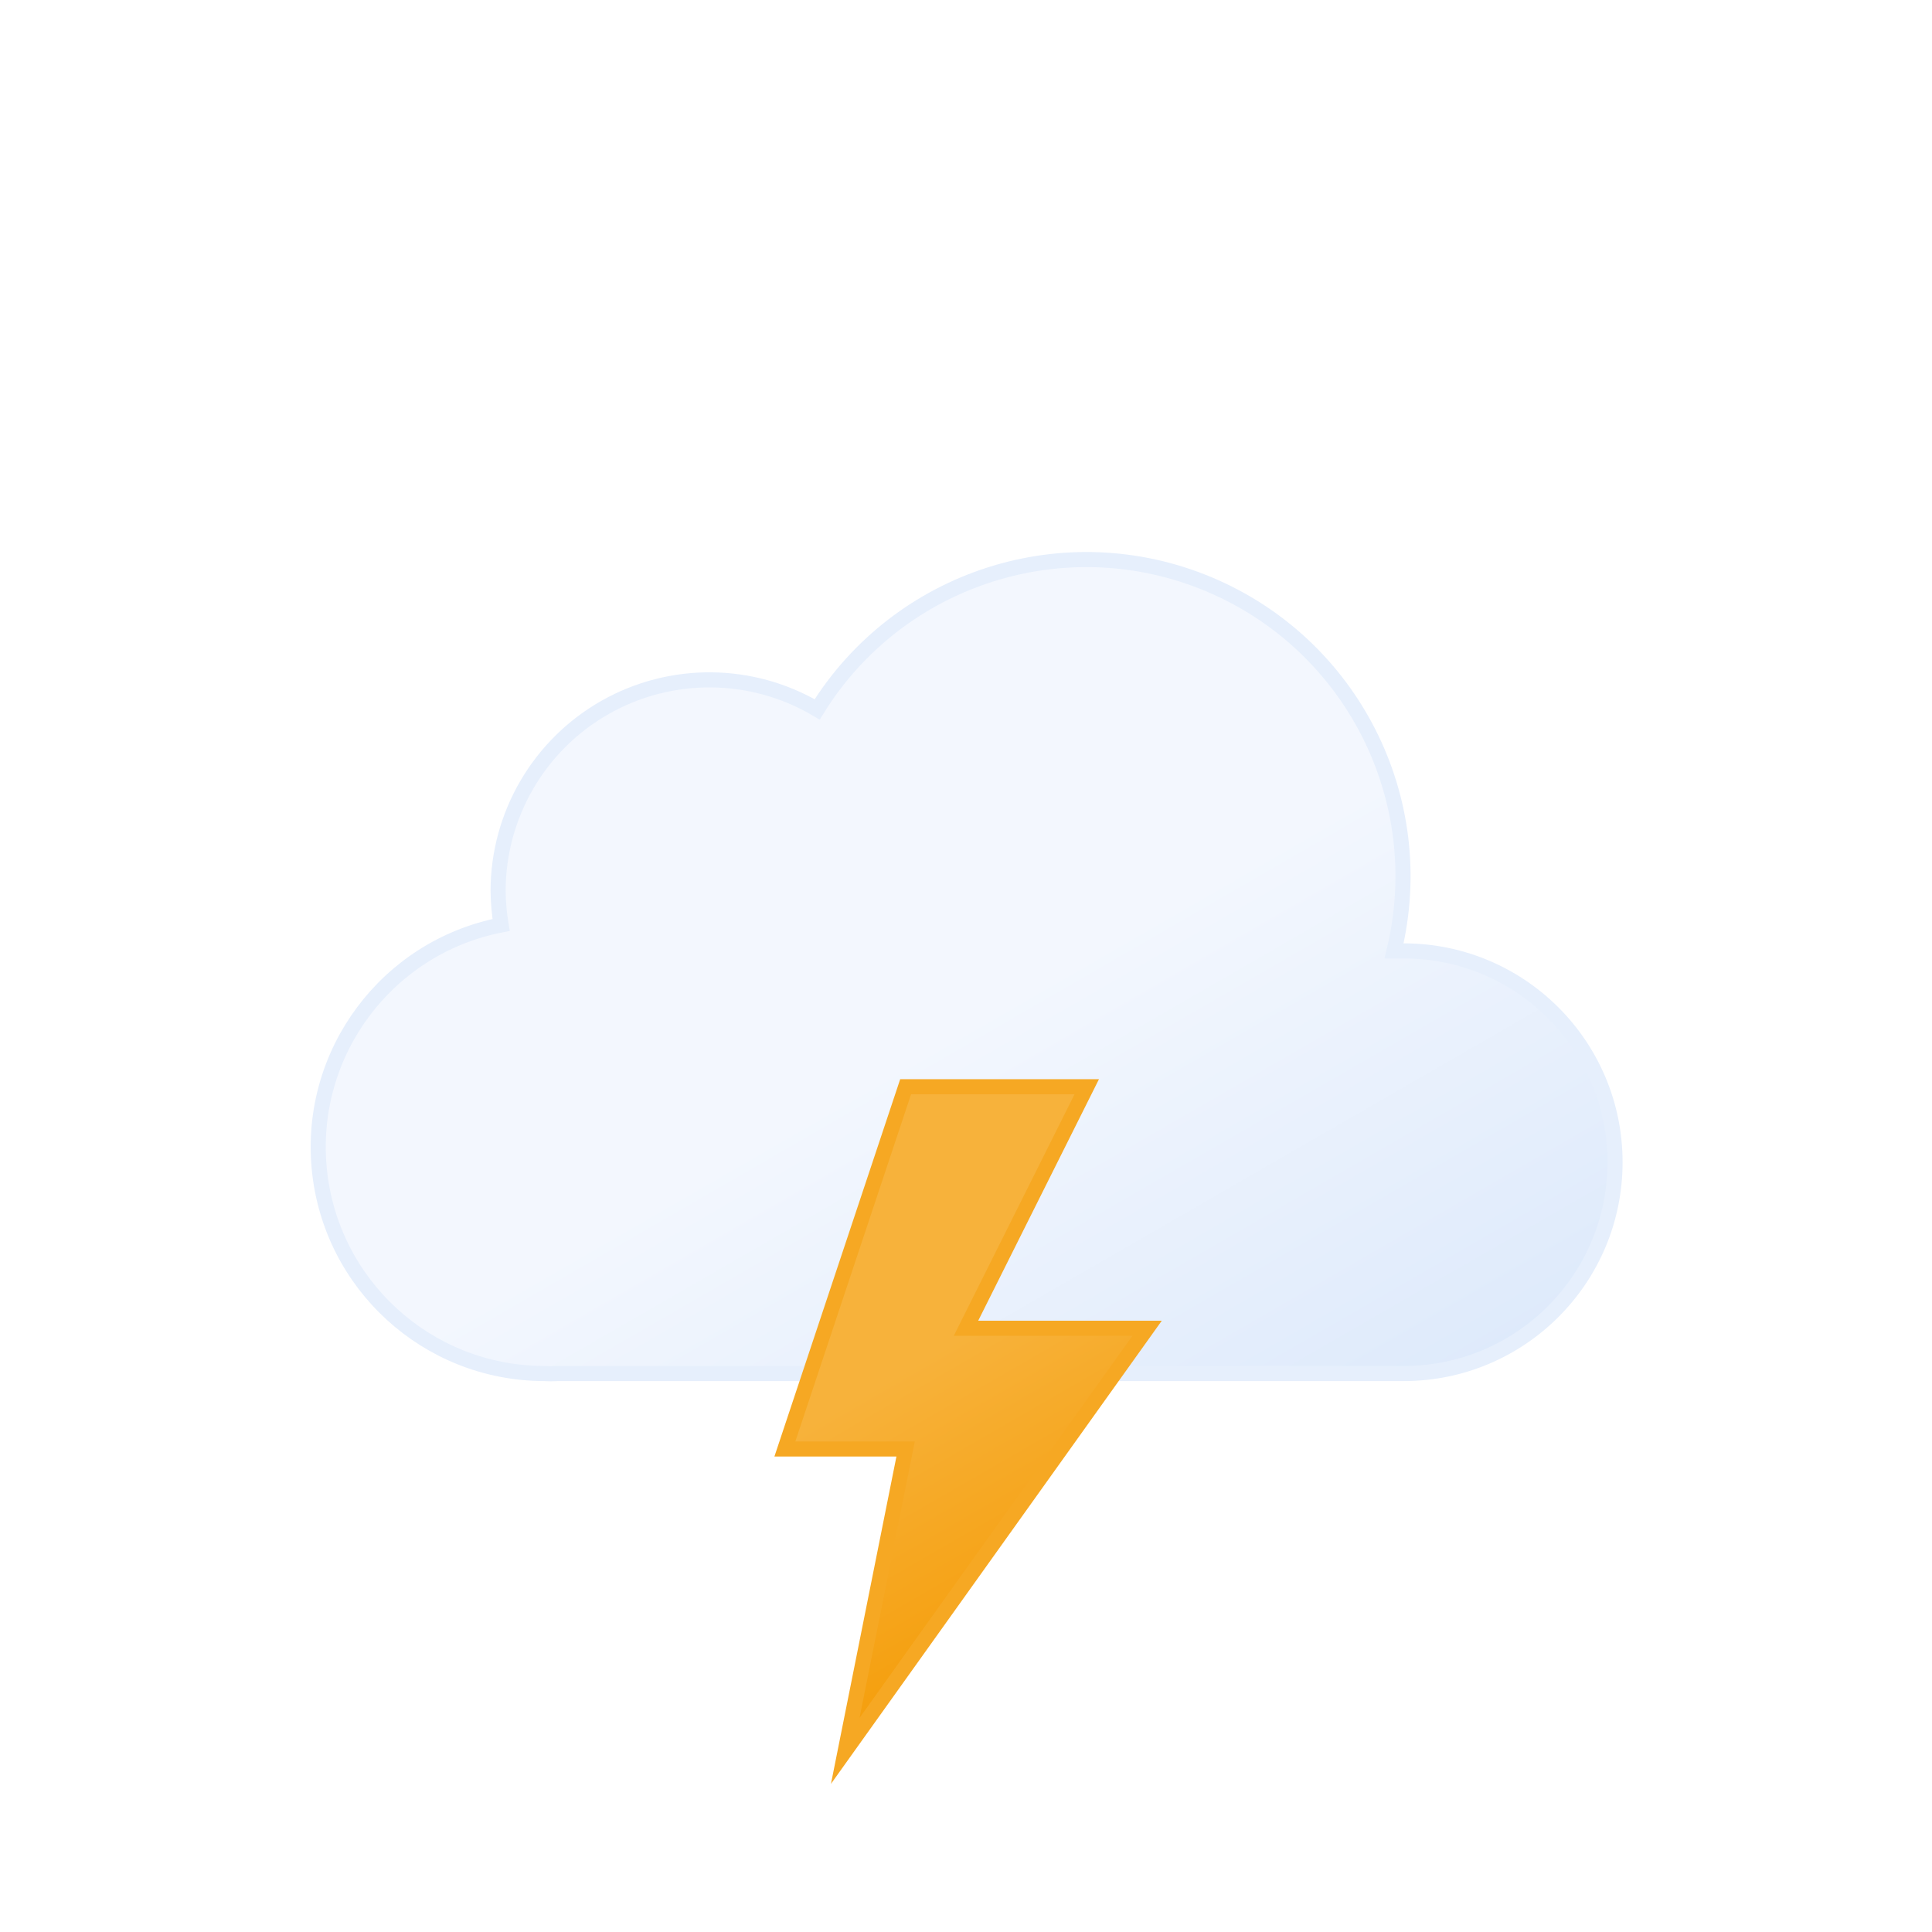
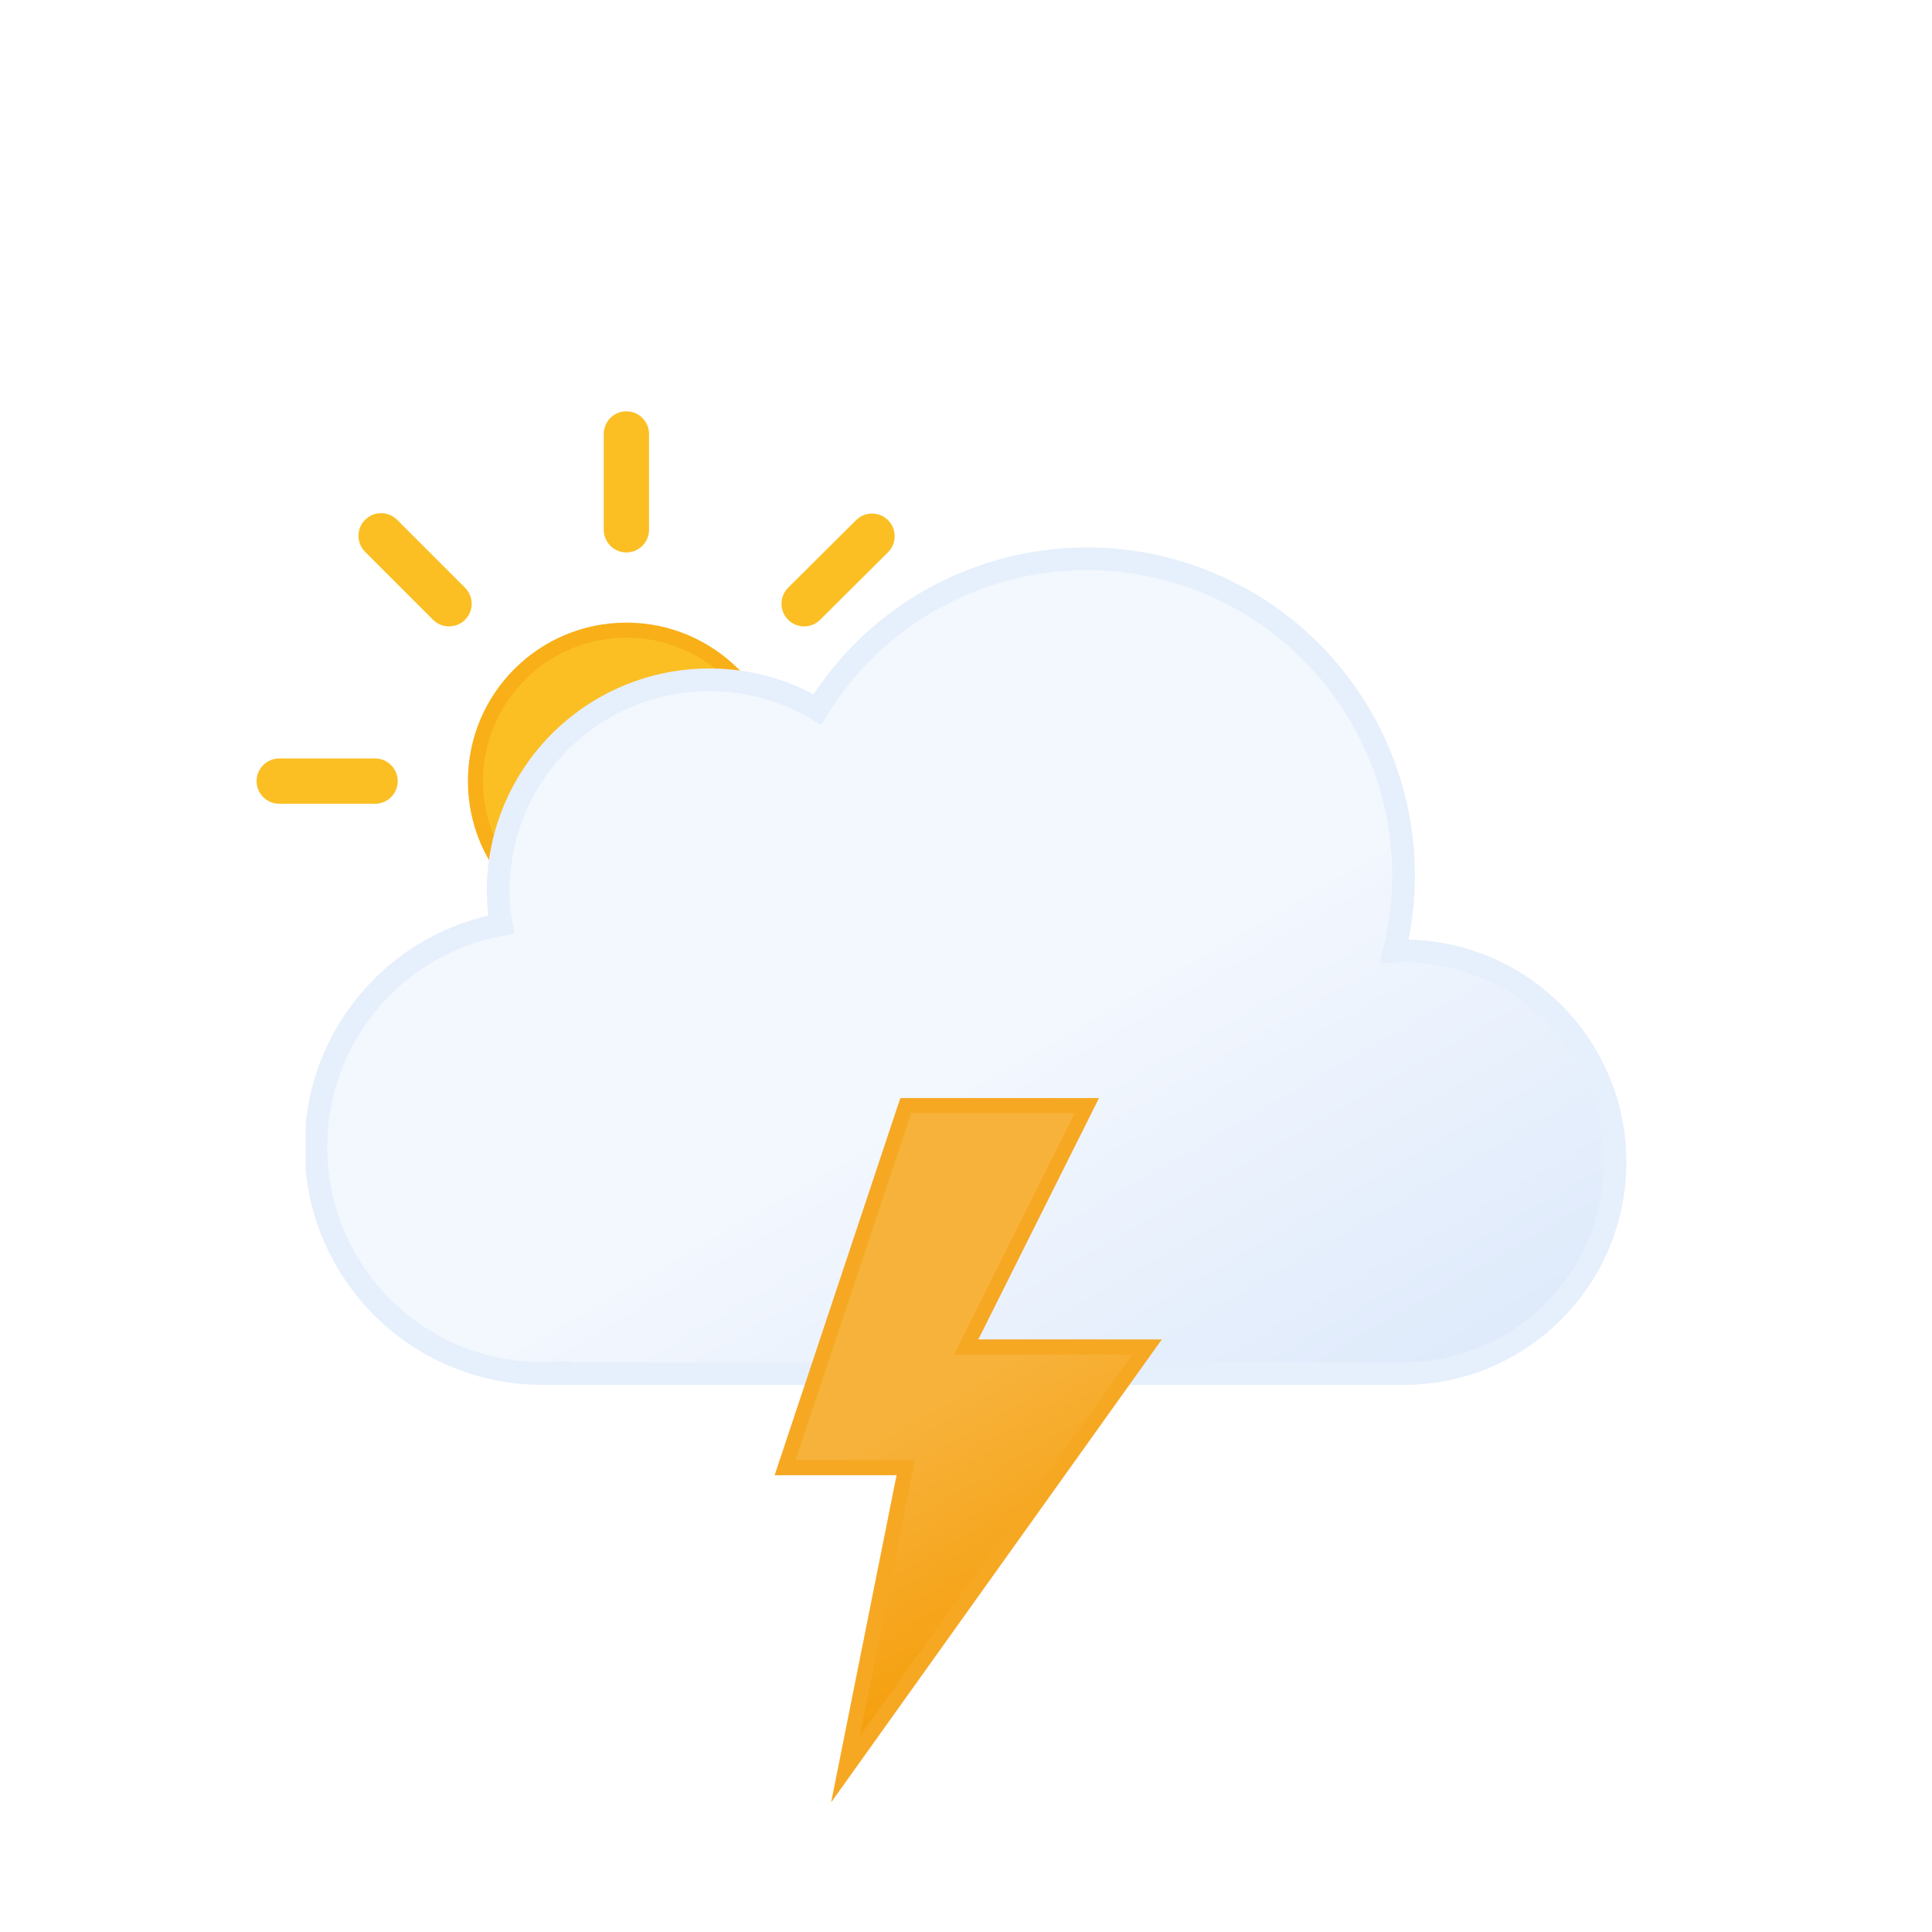
- <svg xmlns="http://www.w3.org/2000/svg" viewBox="0 0 64 64">
+ <svg xmlns="http://www.w3.org/2000/svg" xmlns:xlink="http://www.w3.org/1999/xlink" viewBox="0 0 512 512">
  <defs>
-     <linearGradient id="a" x1="22.56" x2="39.2" y1="21.96" y2="50.8" gradientUnits="userSpaceOnUse">
+     <linearGradient id="a" x1="99.5" x2="232.6" y1="30.7" y2="261.4" gradientUnits="userSpaceOnUse">
      <stop offset="0" stop-color="#f3f7fe" />
-       <stop offset=".45" stop-color="#f3f7fe" />
+       <stop offset=".5" stop-color="#f3f7fe" />
      <stop offset="1" stop-color="#deeafb" />
    </linearGradient>
-     <linearGradient id="b" x1="26.74" x2="35.76" y1="37.88" y2="53.52" gradientUnits="userSpaceOnUse">
+     <linearGradient id="b" x1="8.7" x2="80.9" y1="17.1" y2="142.1" gradientUnits="userSpaceOnUse">
      <stop offset="0" stop-color="#f7b23b" />
-       <stop offset=".45" stop-color="#f7b23b" />
+       <stop offset=".5" stop-color="#f7b23b" />
      <stop offset="1" stop-color="#f59e0b" />
    </linearGradient>
+     <linearGradient id="c" x1="1381.3" x2="1399.5" y1="-1144.7" y2="-1097.4" gradientTransform="rotate(-9 8002.567 8233.063)" gradientUnits="userSpaceOnUse">
+       <stop offset="0" stop-color="#0b65ed" />
+       <stop offset=".5" stop-color="#0a5ad4" />
+       <stop offset="1" stop-color="#0950bc" />
+     </linearGradient>
+     <linearGradient xlink:href="#c" id="d" x1="1436.7" x2="1454.9" y1="-1137" y2="-1089.7" gradientTransform="rotate(-9 8009.537 8233.037)" />
+     <linearGradient xlink:href="#c" id="e" x1="1492.1" x2="1510.3" y1="-1129.3" y2="-1082.1" gradientTransform="rotate(-9 8016.566 8233.078)" />
+     <linearGradient id="f" x1="78" x2="118" y1="63.4" y2="132.7" gradientUnits="userSpaceOnUse">
+       <stop offset="0" stop-color="#fbbf24" />
+       <stop offset=".5" stop-color="#fbbf24" />
+       <stop offset="1" stop-color="#f59e0b" />
+     </linearGradient>
+     <symbol id="h" viewBox="0 0 196 196">
+       <circle cx="98" cy="98" r="40" fill="url(#f)" stroke="#f8af18" stroke-miterlimit="10" stroke-width="4" />
+       <path fill="none" stroke="#fbbf24" stroke-linecap="round" stroke-miterlimit="10" stroke-width="12" d="M98 31.4V6m0 184v-25.4M145.1 51l18-17.9M33 163l18-17.9M51 51 33 33m130.1 130.1-18-18M6 98h25.4M190 98h-25.4">
+         <animateTransform additive="sum" attributeName="transform" dur="6s" repeatCount="indefinite" type="rotate" values="0 98 98; 45 98 98" />
+       </path>
+     </symbol>
+     <symbol id="i" viewBox="0 0 350 222">
+       <path fill="url(#a)" stroke="#e6effc" stroke-miterlimit="10" stroke-width="6" d="m291 107-2.5.1A83.9 83.9 0 00135.6 43 56 56 0 0051 91a56.6 56.6 0 00.8 9A60 60 0 0063 219l4-.2v.2h224a56 56 0 000-112Z" />
+     </symbol>
+     <symbol id="g" viewBox="0 0 363 258">
+       <use xlink:href="#h" width="196" height="196" />
+       <use xlink:href="#i" width="350" height="222" transform="translate(13 36)" />
+     </symbol>
+     <symbol id="j" overflow="visible" viewBox="0 0 129 57">
+       <path fill="url(#c)" stroke="#0a5ad4" stroke-miterlimit="10" d="M8.5 56.5a8 8 0 01-8-8v-40a8 8 0 0116 0v40a8 8 0 01-8 8Z" opacity="0">
+         <animateTransform id="x1" additive="sum" attributeName="transform" begin="0s; x1.end+.33s" dur=".67s" type="translate" values="0 -60; 0 60" />
+         <animate id="y1" attributeName="opacity" begin="0s; y1.end+.33s" dur=".67s" keyTimes="0; .25; 1" values="0; 1; 0" />
+       </path>
+       <path fill="url(#d)" stroke="#0a5ad4" stroke-miterlimit="10" d="M64.5 56.5a8 8 0 01-8-8v-40a8 8 0 0116 0v40a8 8 0 01-8 8Z" opacity="0">
+         <animateTransform id="x2" additive="sum" attributeName="transform" begin=".33s; x2.end+.33s" dur=".67s" type="translate" values="0 -60; 0 60" />
+         <animate id="y2" attributeName="opacity" begin=".33s; y2.end+.33s" dur=".67s" keyTimes="0; .25; 1" values="0; 1; 0" />
+       </path>
+       <path fill="url(#e)" stroke="#0a5ad4" stroke-miterlimit="10" d="M120.5 56.5a8 8 0 01-8-8v-40a8 8 0 0116 0v40a8 8 0 01-8 8Z" opacity="0">
+         <animateTransform id="x3" additive="sum" attributeName="transform" begin="-.33s; x3.end+.33s" dur=".67s" type="translate" values="0 -60; 0 60" />
+         <animate id="y3" attributeName="opacity" begin="-.33s; y3.end+.33s" dur=".67s" keyTimes="0; .25; 1" values="0; 1; 0" />
+       </path>
+     </symbol>
+     <symbol id="k" viewBox="0 0 102.7 186.8">
+       <path fill="url(#b)" stroke="#f6a823" stroke-miterlimit="10" stroke-width="4" d="m34.8 2-32 96h32l-16 80 80-112h-48l32-64h-48z">
+         <animate id="x1" attributeName="opacity" begin="0s; x1.end+.67s" dur="1.33s" keyTimes="0; .38; .5; .63; .75; .86; .94; 1" values="1; 1; 0; 1; 0; 1; 0; 1" />
+       </path>
+     </symbol>
  </defs>
-   <path fill="url(#a)" stroke="#e6effc" stroke-miterlimit="10" stroke-width=".5" d="M46.5 31.5h-.32a10.49 10.49 0 00-19.11-8 7 7 0 00-10.57 6 7.21 7.21 0 00.1 1.14A7.5 7.5 0 0018 45.5a4.19 4.19 0 00.5 0v0h28a7 7 0 000-14z" />
-   <path fill="url(#b)" stroke="#f6a823" stroke-miterlimit="10" stroke-width=".5" d="M30 36l-4 12h4l-2 10 10-14h-6l4-8h-6z">
-     <animate attributeName="opacity" dur="2s" repeatCount="indefinite" values="1; 1; 1; 1; 1; 1; 0.1; 1; 0.1; 1; 1; 0.1; 1; 0.1; 1" />
-   </path>
+   <use xlink:href="#g" width="363" height="258" transform="translate(68 109)" />
+   <use xlink:href="#j" width="129" height="57" transform="translate(191.5 343.5)" />
+   <use xlink:href="#k" width="102.7" height="186.7" transform="translate(205.23 291)" />
</svg>
